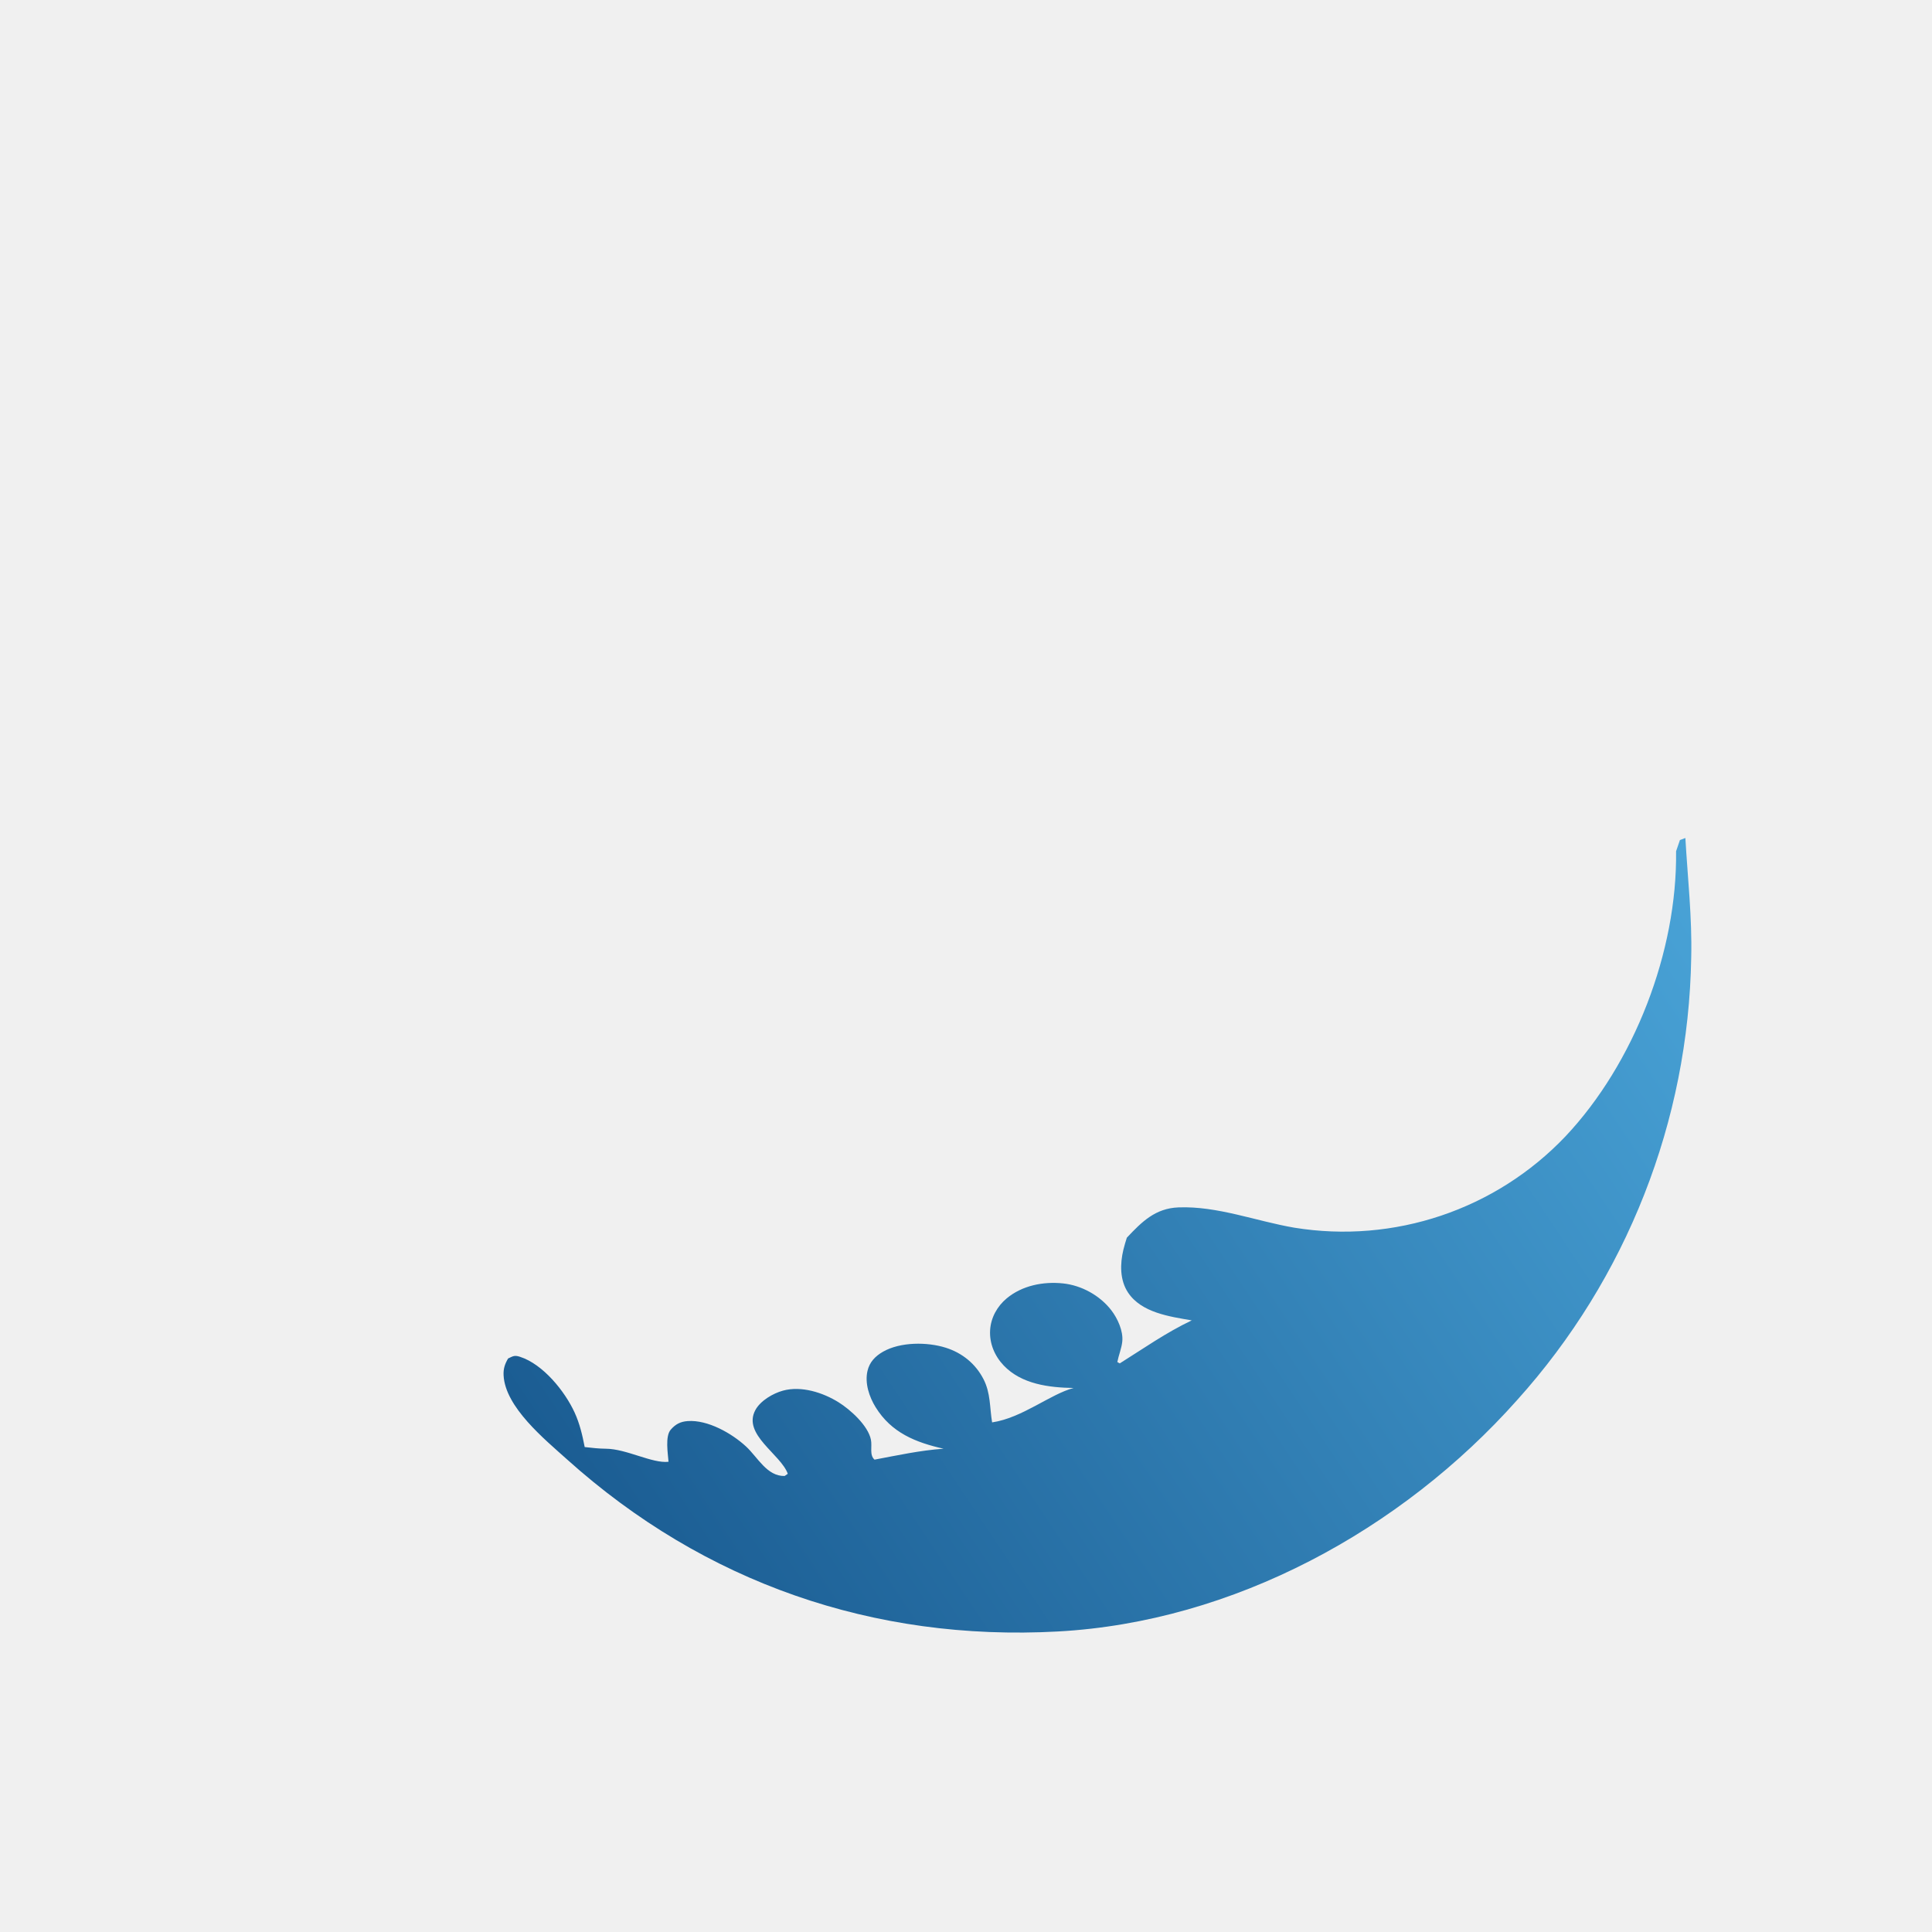
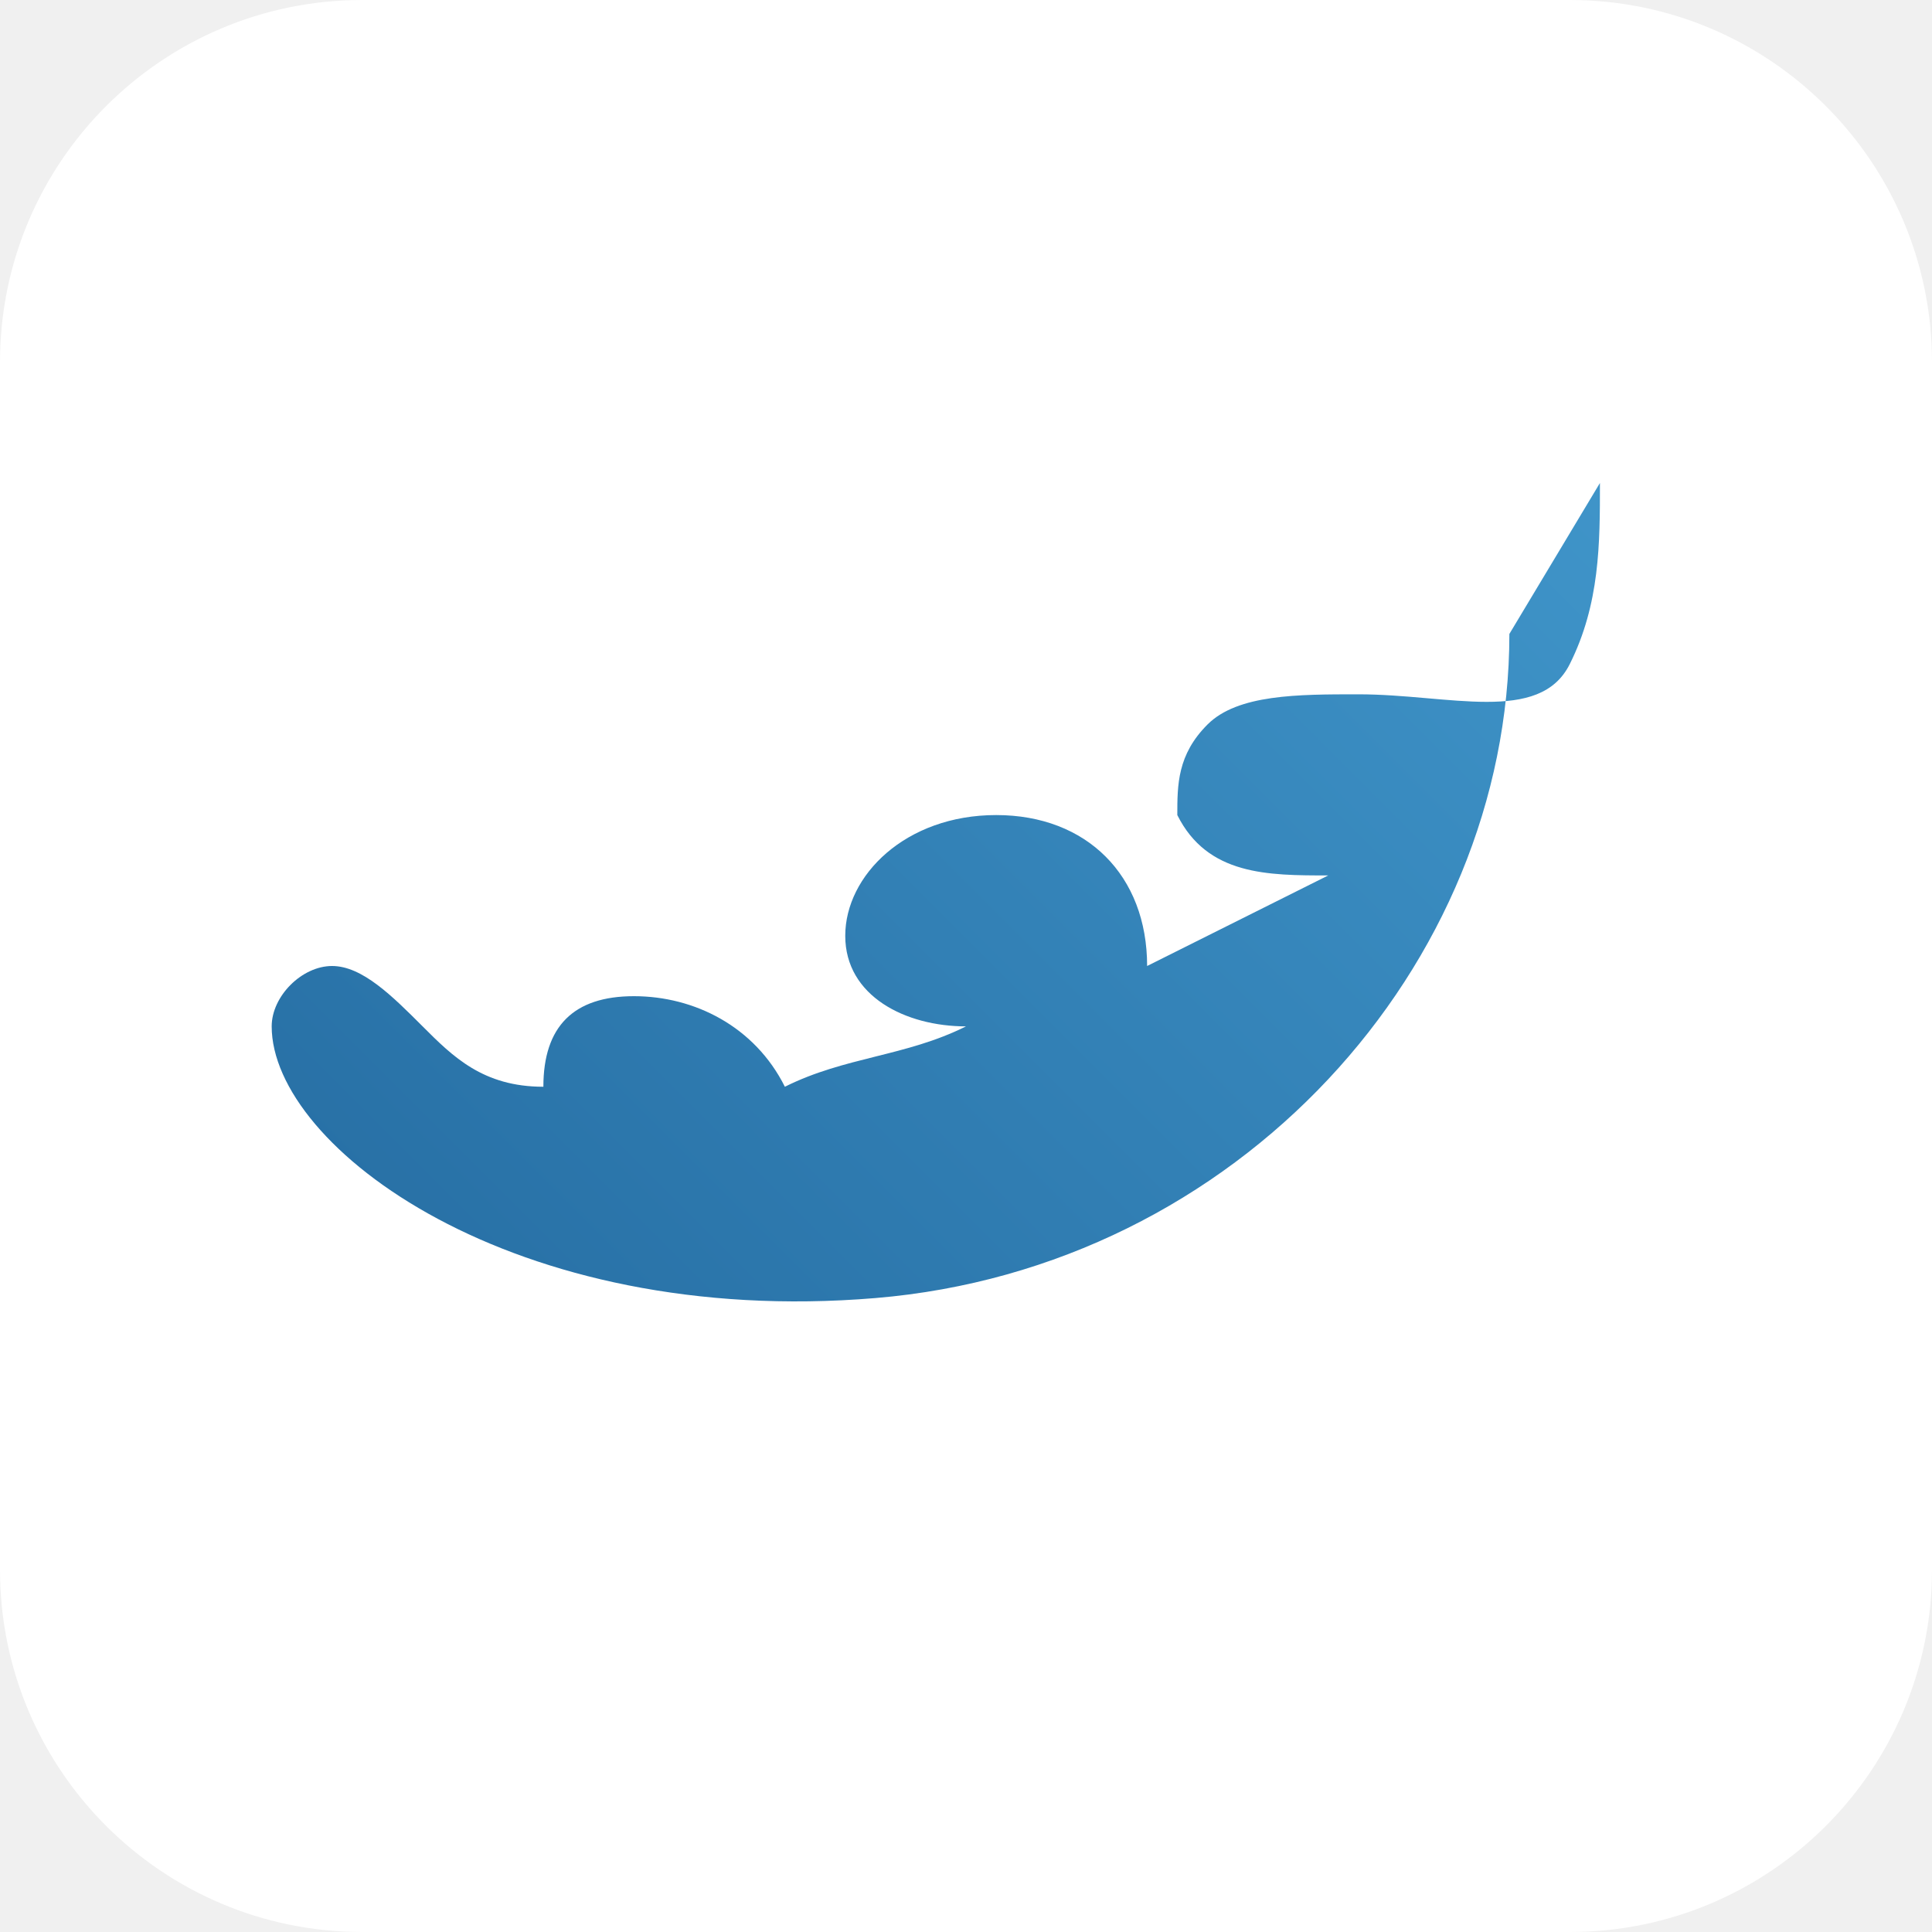
- <svg xmlns="http://www.w3.org/2000/svg" width="64" height="64" viewBox="0 0 377 323">
+ <svg xmlns="http://www.w3.org/2000/svg" width="64" height="64" viewBox="0 0 64 64">
+   <rect width="64" height="64" rx="12" fill="#ffffff" />
  <defs>
-     <linearGradient id="g" gradientUnits="userSpaceOnUse" x1="95.001" y1="164.898" x2="198.827" y2="95.748">
+     <linearGradient id="g" x1="0" y1="64" x2="64" y2="0" gradientUnits="userSpaceOnUse">
      <stop offset="0" stop-color="#1B5D93" />
      <stop offset="1" stop-color="#49A3D7" />
    </linearGradient>
  </defs>
-   <g transform="translate(-60,-40) scale(2)">
-     <path fill="url(#g)" d="M193.53 89.556L193.907 88.458L194.437 88.262C194.66 92.152 195.101 96.013 195.008 99.916C194.743 115.885 188.713 131.221 178.029 143.093C166.733 155.788 150.338 164.744 133.209 165.679C115.243 166.66 98.707 160.916 85.329 148.894C83.164 146.948 79.278 143.791 79.133 140.672C79.103 140.037 79.259 139.587 79.572 139.045C80.049 138.82 80.188 138.703 80.724 138.875C82.983 139.598 85.112 142.239 86.064 144.318C86.56 145.399 86.823 146.524 87.047 147.686C87.737 147.762 88.416 147.844 89.11 147.848C91.132 147.86 93.644 149.308 95.226 149.121C95.169 148.329 94.878 146.637 95.442 145.989C95.905 145.456 96.383 145.203 97.095 145.151C99.051 145.009 101.396 146.343 102.784 147.625C103.928 148.681 104.827 150.544 106.551 150.508L106.863 150.295C106.182 148.38 102.406 146.458 103.703 144.069C104.198 143.157 105.423 142.446 106.391 142.181C108.182 141.69 110.288 142.365 111.811 143.313C112.965 144.031 114.697 145.587 114.975 146.971C115.108 147.631 114.81 148.471 115.327 148.913C117.566 148.493 119.784 148.006 122.061 147.848C119.343 147.235 116.976 146.297 115.432 143.798C114.803 142.78 114.363 141.453 114.639 140.256C114.837 139.394 115.401 138.814 116.15 138.385C117.846 137.415 120.474 137.419 122.293 137.999C123.891 138.509 125.185 139.56 125.956 141.058C126.662 142.43 126.553 143.804 126.797 145.279C129.739 144.842 132.449 142.535 134.745 141.922C132.351 141.883 129.67 141.552 127.93 139.728C127.044 138.801 126.525 137.57 126.603 136.277C126.676 135.059 127.295 133.949 128.225 133.175C129.732 131.922 131.784 131.519 133.7 131.717C135.519 131.904 137.317 132.893 138.433 134.345C139.044 135.141 139.597 136.355 139.499 137.374C139.437 138.028 139.144 138.73 139.014 139.39L139.253 139.522C141.592 138.055 143.767 136.518 146.276 135.326C144.131 134.957 141.364 134.58 140.058 132.608C139.249 131.385 139.275 129.81 139.605 128.432C139.703 128.037 139.816 127.645 139.943 127.258C141.415 125.693 142.725 124.39 144.983 124.302C148.774 124.155 152.561 125.645 156.27 126.28C166.022 127.868 175.929 124.535 182.737 117.374C189.443 110.257 193.653 99.343 193.53 89.556Z" />
-   </g>
+   <path fill="url(#g)" d="M50 21c0 11-9 21-21 22C17 44 9 38 9 34c0-1 1-2 2-2 1 0 2 1 3 2 1 1 2 2 4 2 0-2 1-3 3-3 2 0 4 1 5 3 2-1 4-1 6-2-2 0-4-1-4-3 0-2 2-4 5-4 3 0 5 2 5 5 2-1 4-2 6-3-2 0-4 0-5-2 0-1 0-2 1-3 1-1 3-1 5-1 3 0 6 1 7-1 1-2 1-4 1-6z" />
</svg>
